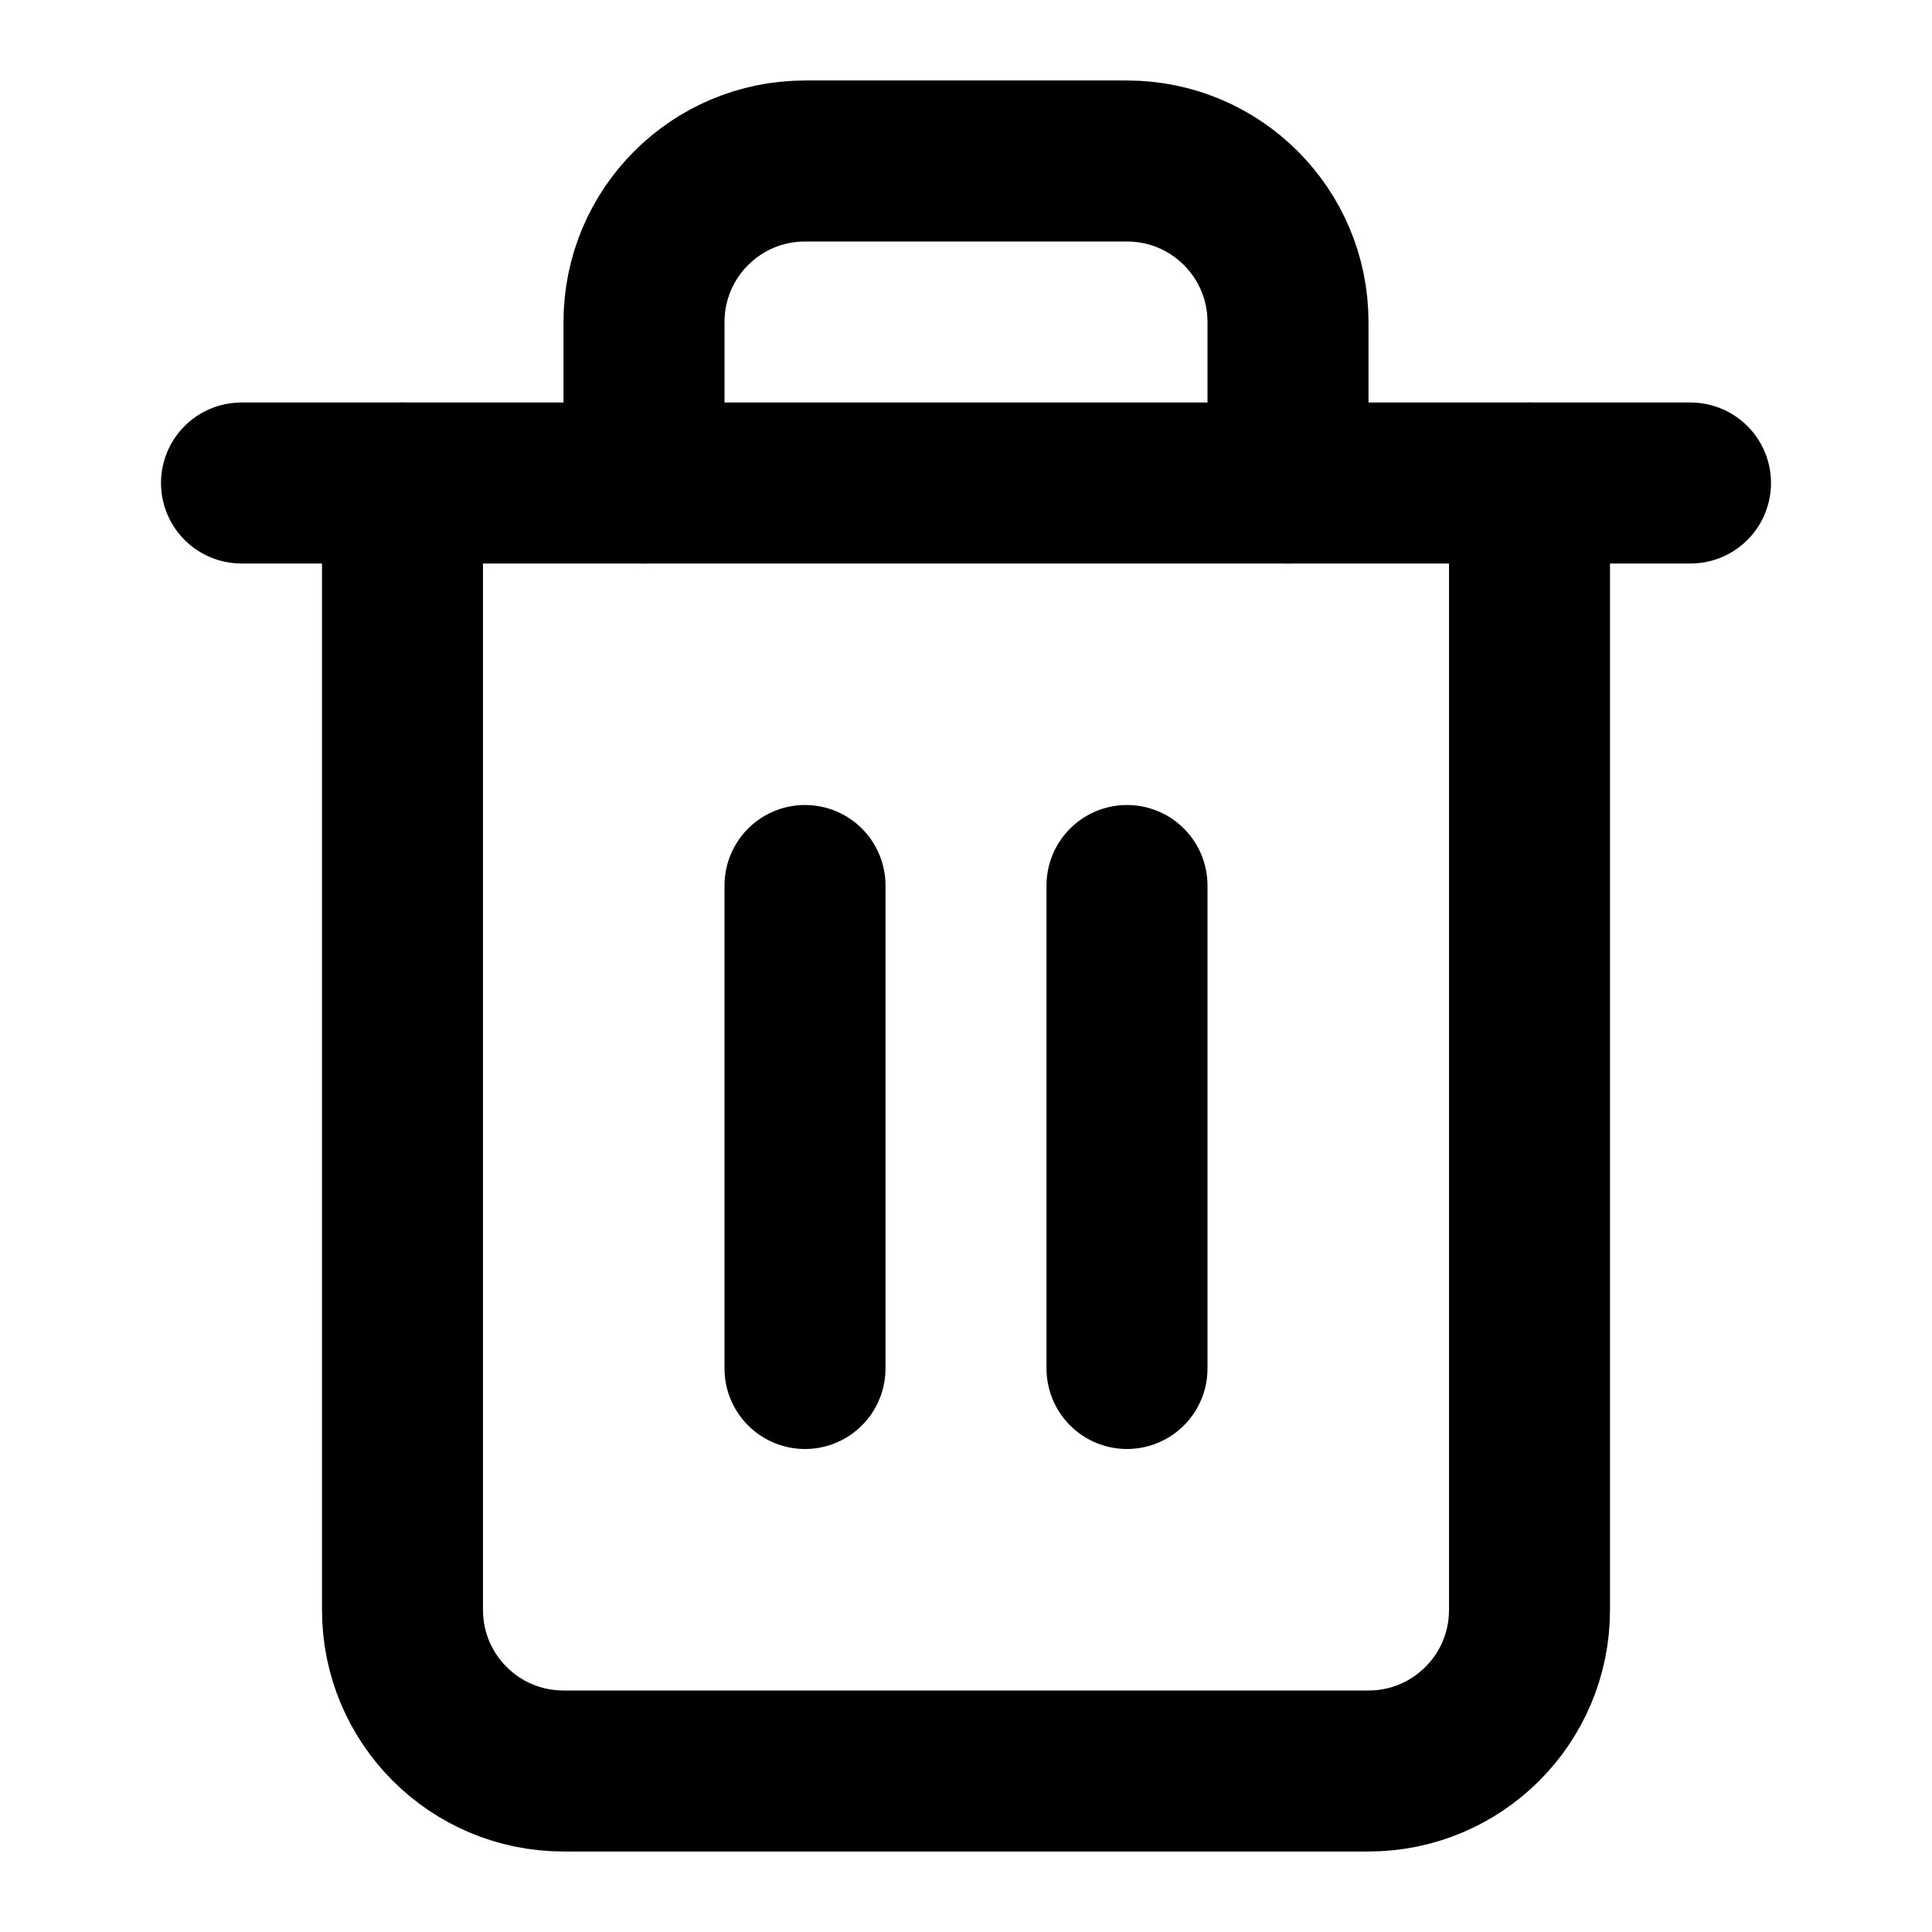
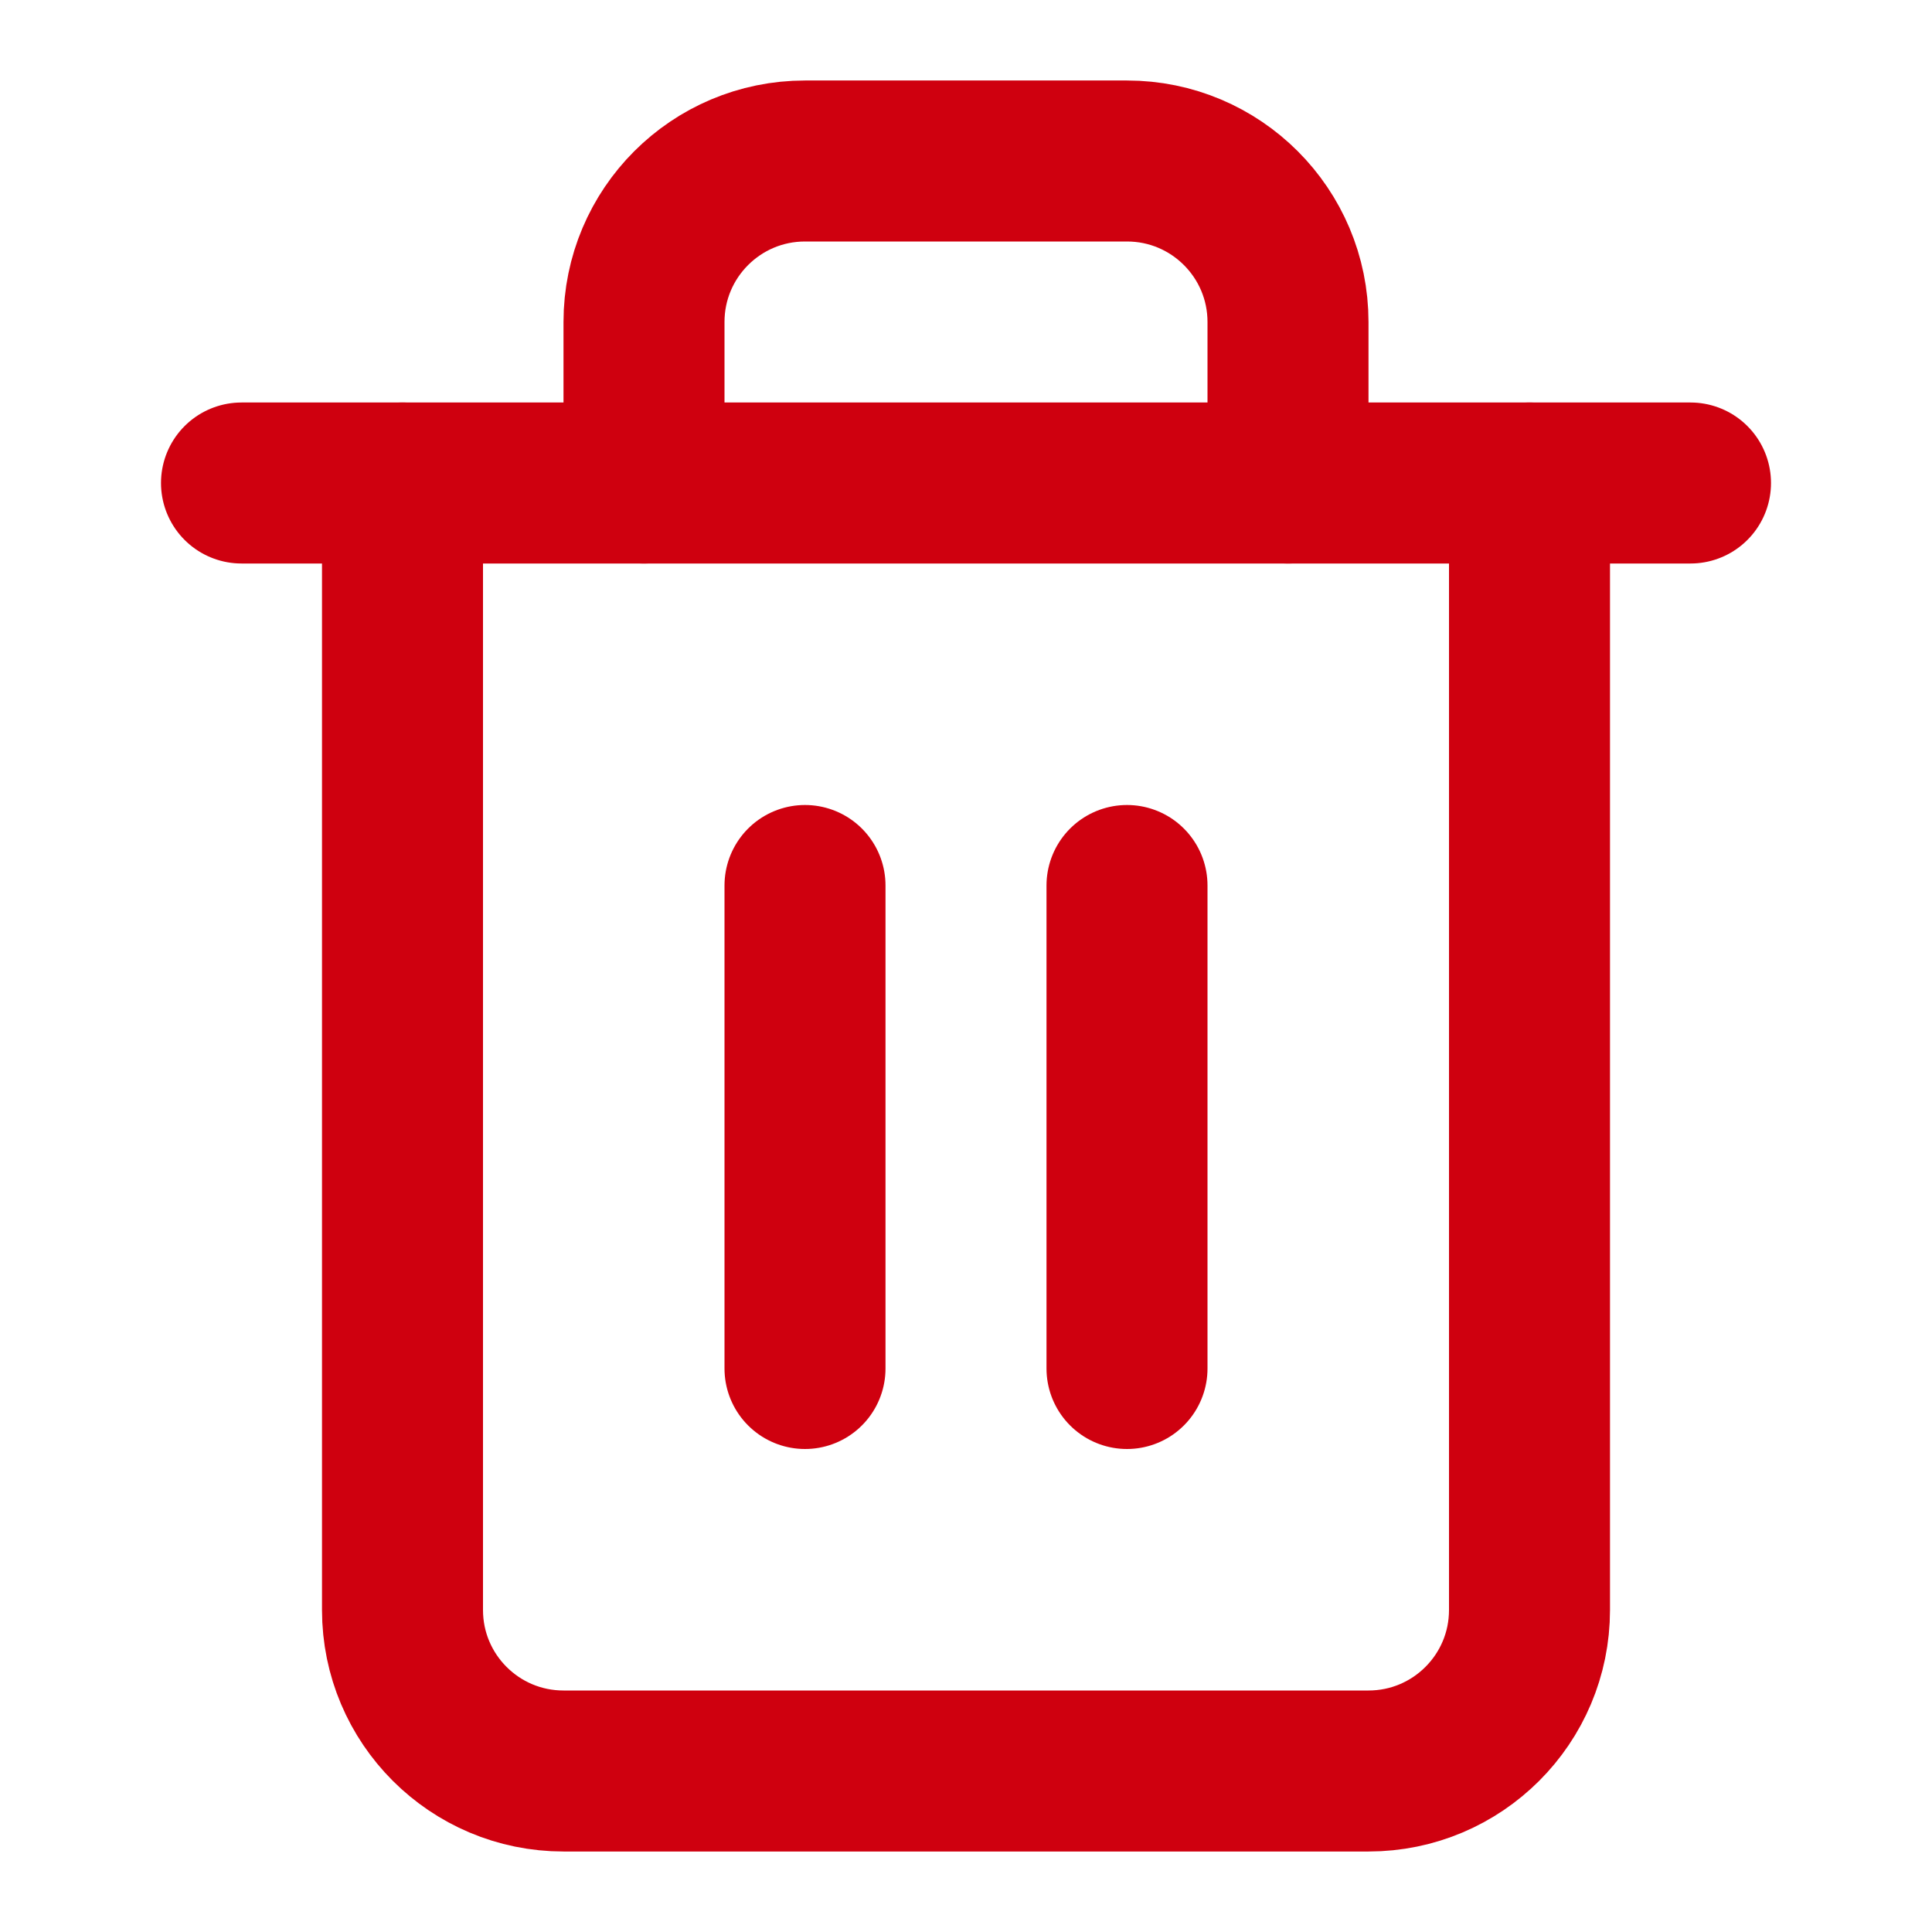
- <svg xmlns="http://www.w3.org/2000/svg" width="24" height="24" viewBox="0 0 24 24" fill="none" stroke="currentColor" stroke-width="2" stroke-linecap="round" stroke-linejoin="round" class="feather feather-trash-2">
+ <svg xmlns="http://www.w3.org/2000/svg" width="24" height="24" viewBox="0 0 24 24" fill="none" stroke="#cf000f" stroke-width="2" stroke-linecap="round" stroke-linejoin="round" class="feather feather-trash-2">
  <polyline points="3 6 5 6 21 6" />
  <path d="M19 6v14a2 2 0 0 1-2 2H7a2 2 0 0 1-2-2V6m3 0V4a2 2 0 0 1 2-2h4a2 2 0 0 1 2 2v2" />
  <line x1="10" y1="11" x2="10" y2="17" />
  <line x1="14" y1="11" x2="14" y2="17" />
</svg>
